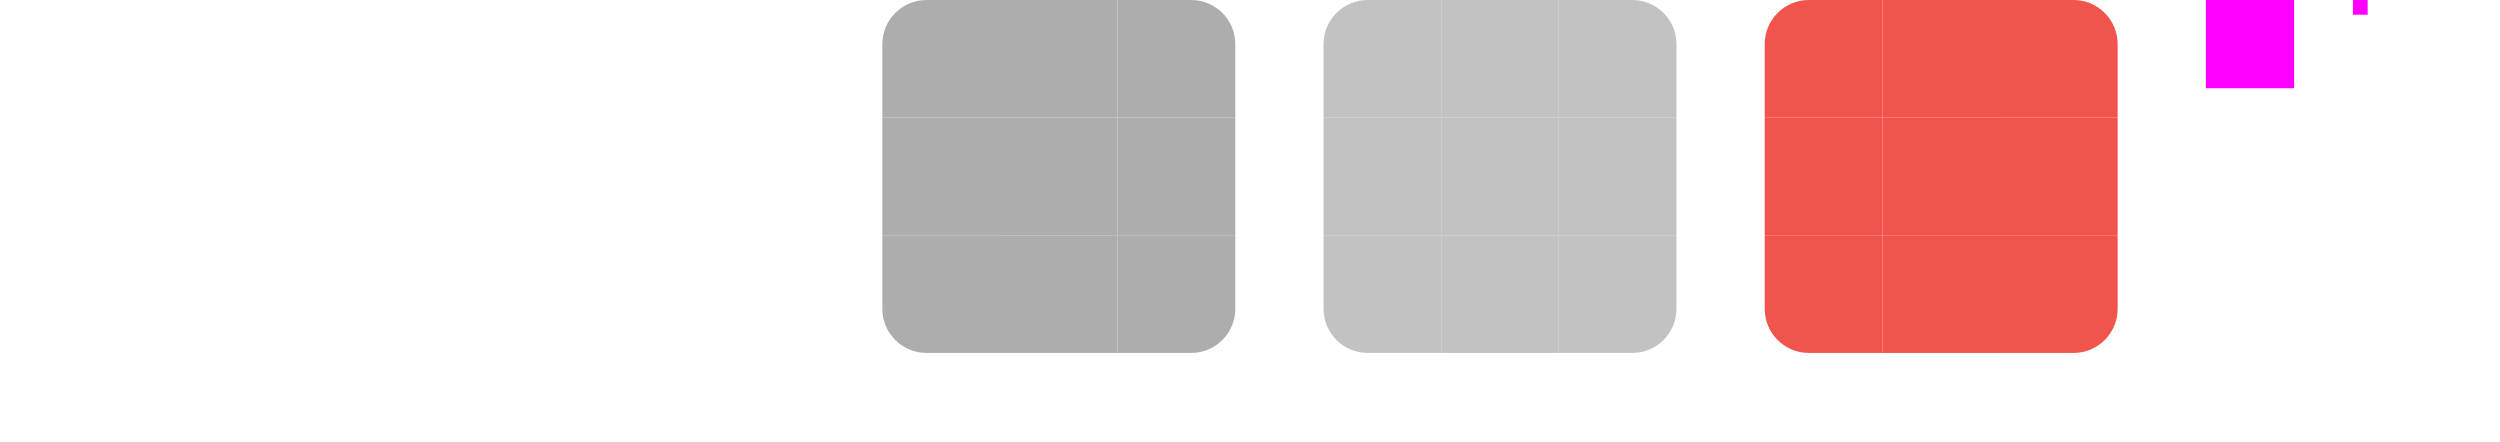
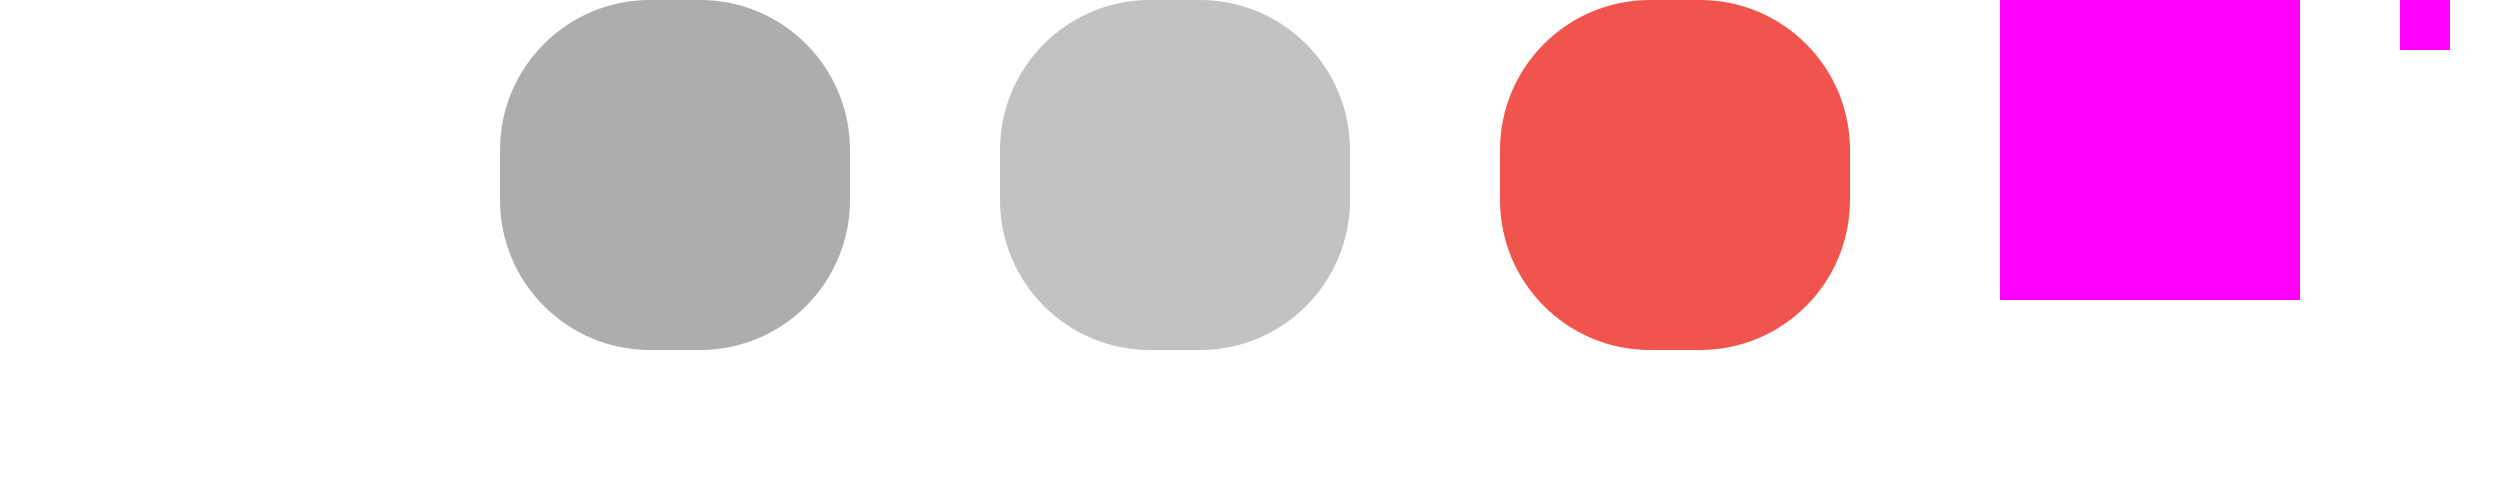
- <svg xmlns="http://www.w3.org/2000/svg" width="170" height="30" version="1.1">
-   <rect id="background-vertical-topleft" x="0" y="0" width="8" height="8" fill="#000000" fill-opacity="0" />
-   <rect id="background-vertical-top" x="8" y="0" width="8" height="8" fill="#000000" fill-opacity="0" />
-   <rect id="background-vertical-topright" x="16" y="0" width="8" height="8" fill="#000000" fill-opacity="0" />
-   <rect id="background-vertical-left" x="0" y="8" width="8" height="8" fill="#000000" fill-opacity="0" />
-   <rect id="background-vertical-center" x="8" y="8" width="8" height="8" fill="#000000" fill-opacity="0" />
-   <rect id="background-vertical-right" x="16" y="8" width="8" height="8" fill="#000000" fill-opacity="0" />
-   <rect id="background-vertical-bottomleft" x="0" y="16" width="8" height="8" fill="#000000" fill-opacity="0" />
-   <rect id="background-vertical-bottom" x="8" y="16" width="8" height="8" fill="#000000" fill-opacity="0" />
-   <rect id="background-vertical-bottomright" x="16" y="16" width="8" height="8" fill="#000000" fill-opacity="0" />
-   <rect id="background-horizontal-topleft" x="30" y="0" width="8" height="8" fill="#000000" fill-opacity="0" />
-   <rect id="background-horizontal-top" x="38" y="0" width="8" height="8" fill="#000000" fill-opacity="0" />
-   <rect id="background-horizontal-topright" x="46" y="0" width="8" height="8" fill="#000000" fill-opacity="0" />
-   <rect id="background-horizontal-left" x="30" y="8" width="8" height="8" fill="#000000" fill-opacity="0" />
-   <rect id="background-horizontal-center" x="38" y="8" width="8" height="8" fill="#000000" fill-opacity="0" />
-   <rect id="background-horizontal-right" x="46" y="8" width="8" height="8" fill="#000000" fill-opacity="0" />
-   <rect id="background-horizontal-bottomleft" x="30" y="16" width="8" height="8" fill="#000000" fill-opacity="0" />
-   <rect id="background-horizontal-bottom" x="38" y="16" width="8" height="8" fill="#000000" fill-opacity="0" />
-   <rect id="background-horizontal-bottomright" x="46" y="16" width="8" height="8" fill="#000000" fill-opacity="0" />
-   <path id="slider-topleft" d="M 60,8 V 3 A 3,3 0 0 1 63,0 H 68 V 8 Z" fill="#adadad" />
-   <rect id="slider-top" x="68" y="0" width="8" height="8" fill="#adadad" />
-   <path id="slider-topright" d="M 76,0 h 5 A 3,3 0 0 1 84,3 V 8 H 76 Z" fill="#adadad" />
-   <rect id="slider-left" x="60" y="8" width="8" height="8" fill="#adadad" />
-   <rect id="slider-center" x="68" y="8" width="8" height="8" fill="#adadad" />
-   <rect id="slider-right" x="76" y="8" width="8" height="8" fill="#adadad" />
-   <path id="slider-bottomleft" d="M 60,16 H 68 V 24 H 63 A 3,3 0 0 1 60,21 Z" fill="#adadad" />
-   <rect id="slider-bottom" x="68" y="16" width="8" height="8" fill="#adadad" />
-   <path id="slider-bottomright" d="M 76,16 H 84 V 21 A 3,3 0 0 1 81,24 H 76 Z" fill="#adadad" />
-   <path id="mouseover-slider-topleft" d="M 90,8 V 3 A 3,3 0 0 1 93,0 H 98 V 8 Z" fill="#c2c2c2" />
-   <rect id="mouseover-slider-top" x="98" y="0" width="8" height="8" fill="#c2c2c2" />
-   <path id="mouseover-slider-topright" d="M 106,0 h 5 A 3,3 0 0 1 114,3 V 8 H 106 Z" fill="#c2c2c2" />
-   <rect id="mouseover-slider-left" x="90" y="8" width="8" height="8" fill="#c2c2c2" />
-   <rect id="mouseover-slider-center" x="98" y="8" width="8" height="8" fill="#c2c2c2" />
-   <rect id="mouseover-slider-right" x="106" y="8" width="8" height="8" fill="#c2c2c2" />
-   <path id="mouseover-slider-bottomleft" d="M 90,16 H 98 V 24 H 93 A 3,3 0 0 1 90,21 Z" fill="#c2c2c2" />
-   <rect id="mouseover-slider-bottom" x="98" y="16" width="8" height="8" fill="#c2c2c2" />
-   <path id="mouseover-slider-bottomright" d="M 106,16 H 114 V 21 A 3,3 0 0 1 111,24 H 106 Z" fill="#c2c2c2" />
-   <path id="sunken-slider-topleft" d="M 120,8 V 3 A 3,3 0 0 1 123,0 H 128 V 8 Z" fill="#f0544c" />
-   <rect id="sunken-slider-top" x="128" y="0" width="8" height="8" fill="#f0544c" />
-   <path id="sunken-slider-topright" d="M 136,0 h 5 A 3,3 0 0 1 144,3 V 8 H 136 Z" fill="#f0544c" />
-   <rect id="sunken-slider-left" x="120" y="8" width="8" height="8" fill="#f0544c" />
-   <rect id="sunken-slider-center" x="128" y="8" width="8" height="8" fill="#f0544c" />
-   <rect id="sunken-slider-right" x="136" y="8" width="8" height="8" fill="#f0544c" />
-   <path id="sunken-slider-bottomleft" d="M 120,16 H 128 V 24 H 123 A 3,3 0 0 1 120,21 Z" fill="#f0544c" />
-   <rect id="sunken-slider-bottom" x="128" y="16" width="8" height="8" fill="#f0544c" />
-   <path id="sunken-slider-bottomright" d="M 136,16 H 144 V 21 A 3,3 0 0 1 141,24 H 136 Z" fill="#f0544c" />
-   <rect id="hint-scrollbar-size" x="150" y="0" width="6" height="6" fill="#ff00ff" />
-   <rect id="hint-tile-center" x="160" y="0" width="1" height="1" fill="#ff00ff" />
+ <svg xmlns="http://www.w3.org/2000/svg" width="50" height="10" version="1.1">
+   <rect id="background-vertical-topleft" x="0" y="0" width="1" height="1" fill="#000000" fill-opacity="0" />
+   <rect id="background-vertical-top" x="1" y="0" width="1" height="1" fill="#000000" fill-opacity="0" />
+   <rect id="background-vertical-topright" x="2" y="0" width="1" height="1" fill="#000000" fill-opacity="0" />
+   <rect id="background-vertical-left" x="0" y="1" width="1" height="1" fill="#000000" fill-opacity="0" />
+   <rect id="background-vertical-center" x="1" y="1" width="1" height="1" fill="#000000" fill-opacity="0" />
+   <rect id="background-vertical-right" x="2" y="1" width="1" height="1" fill="#000000" fill-opacity="0" />
+   <rect id="background-vertical-bottomleft" x="0" y="2" width="1" height="1" fill="#000000" fill-opacity="0" />
+   <rect id="background-vertical-bottom" x="1" y="2" width="1" height="1" fill="#000000" fill-opacity="0" />
+   <rect id="background-vertical-bottomright" x="2" y="2" width="1" height="1" fill="#000000" fill-opacity="0" />
+   <rect id="background-horizontal-topleft" x="5" y="0" width="1" height="1" fill="#000000" fill-opacity="0" />
+   <rect id="background-horizontal-top" x="6" y="0" width="1" height="1" fill="#000000" fill-opacity="0" />
+   <rect id="background-horizontal-topright" x="7" y="0" width="1" height="1" fill="#000000" fill-opacity="0" />
+   <rect id="background-horizontal-left" x="5" y="1" width="1" height="1" fill="#000000" fill-opacity="0" />
+   <rect id="background-horizontal-center" x="6" y="1" width="1" height="1" fill="#000000" fill-opacity="0" />
+   <rect id="background-horizontal-right" x="7" y="1" width="1" height="1" fill="#000000" fill-opacity="0" />
+   <rect id="background-horizontal-bottomleft" x="5" y="2" width="1" height="1" fill="#000000" fill-opacity="0" />
+   <rect id="background-horizontal-bottom" x="6" y="2" width="1" height="1" fill="#000000" fill-opacity="0" />
+   <rect id="background-horizontal-bottomright" x="7" y="2" width="1" height="1" fill="#000000" fill-opacity="0" />
+   <path id="slider-topleft" d="M 10,3 A 3,3 0 0 1 13,0 L 13,3 Z" fill="#adadad" />
+   <rect id="slider-top" x="13" y="0" width="1" height="3" fill="#adadad" />
+   <path id="slider-topright" d="M 14,0 A 3,3 0 0 1 17,3 L 14,3 Z" fill="#adadad" />
+   <rect id="slider-left" x="10" y="3" width="3" height="1" fill="#adadad" />
+   <rect id="slider-center" x="13" y="3" width="1" height="1" fill="#adadad" />
+   <rect id="slider-right" x="14" y="3" width="3" height="1" fill="#adadad" />
+   <path id="slider-bottomleft" d="M 10,4 L 13,4 L 13,7 A 3,3 0 0 1 10,4 Z" fill="#adadad" />
+   <rect id="slider-bottom" x="13" y="4" width="1" height="3" fill="#adadad" />
+   <path id="slider-bottomright" d="M 14,4 L 17,4 A 3,3 0 0 1 14,7 Z" fill="#adadad" />
+   <path id="mouseover-slider-topleft" d="M 20,3 A 3,3 0 0 1 23,0 L 23,3 Z" fill="#c2c2c2" />
+   <rect id="mouseover-slider-top" x="23" y="0" width="1" height="3" fill="#c2c2c2" />
+   <path id="mouseover-slider-topright" d="M 24,0 A 3,3 0 0 1 27,3 L 24,3 Z" fill="#c2c2c2" />
+   <rect id="mouseover-slider-left" x="20" y="3" width="3" height="1" fill="#c2c2c2" />
+   <rect id="mouseover-slider-center" x="23" y="3" width="1" height="1" fill="#c2c2c2" />
+   <rect id="mouseover-slider-right" x="24" y="3" width="3" height="1" fill="#c2c2c2" />
+   <path id="mouseover-slider-bottomleft" d="M 20,4 L 23,4 L 23,7 A 3,3 0 0 1 20,4 Z" fill="#c2c2c2" />
+   <rect id="mouseover-slider-bottom" x="23" y="4" width="1" height="3" fill="#c2c2c2" />
+   <path id="mouseover-slider-bottomright" d="M 24,4 L 27,4 A 3,3 0 0 1 24,7 Z" fill="#c2c2c2" />
+   <path id="sunken-slider-topleft" d="M 30,3 A 3,3 0 0 1 33,0 L 33,3 Z" fill="#f0544c" />
+   <rect id="sunken-slider-top" x="33" y="0" width="1" height="3" fill="#f0544c" />
+   <path id="sunken-slider-topright" d="M 34,0 A 3,3 0 0 1 37,3 L 34,3 Z" fill="#f0544c" />
+   <rect id="sunken-slider-left" x="30" y="3" width="3" height="1" fill="#f0544c" />
+   <rect id="sunken-slider-center" x="33" y="3" width="1" height="1" fill="#f0544c" />
+   <rect id="sunken-slider-right" x="34" y="3" width="3" height="1" fill="#f0544c" />
+   <path id="sunken-slider-bottomleft" d="M 30,4 L 33,4 L 33,7 A 3,3 0 0 1 30,4 Z" fill="#f0544c" />
+   <rect id="sunken-slider-bottom" x="33" y="4" width="1" height="3" fill="#f0544c" />
+   <path id="sunken-slider-bottomright" d="M 34,4 L 37,4 A 3,3 0 0 1 34,7 Z" fill="#f0544c" />
+   <rect id="hint-scrollbar-size" x="40" y="0" width="6" height="6" fill="#ff00ff" />
+   <rect id="hint-tile-center" x="48" y="0" width="1" height="1" fill="#ff00ff" />
</svg>
